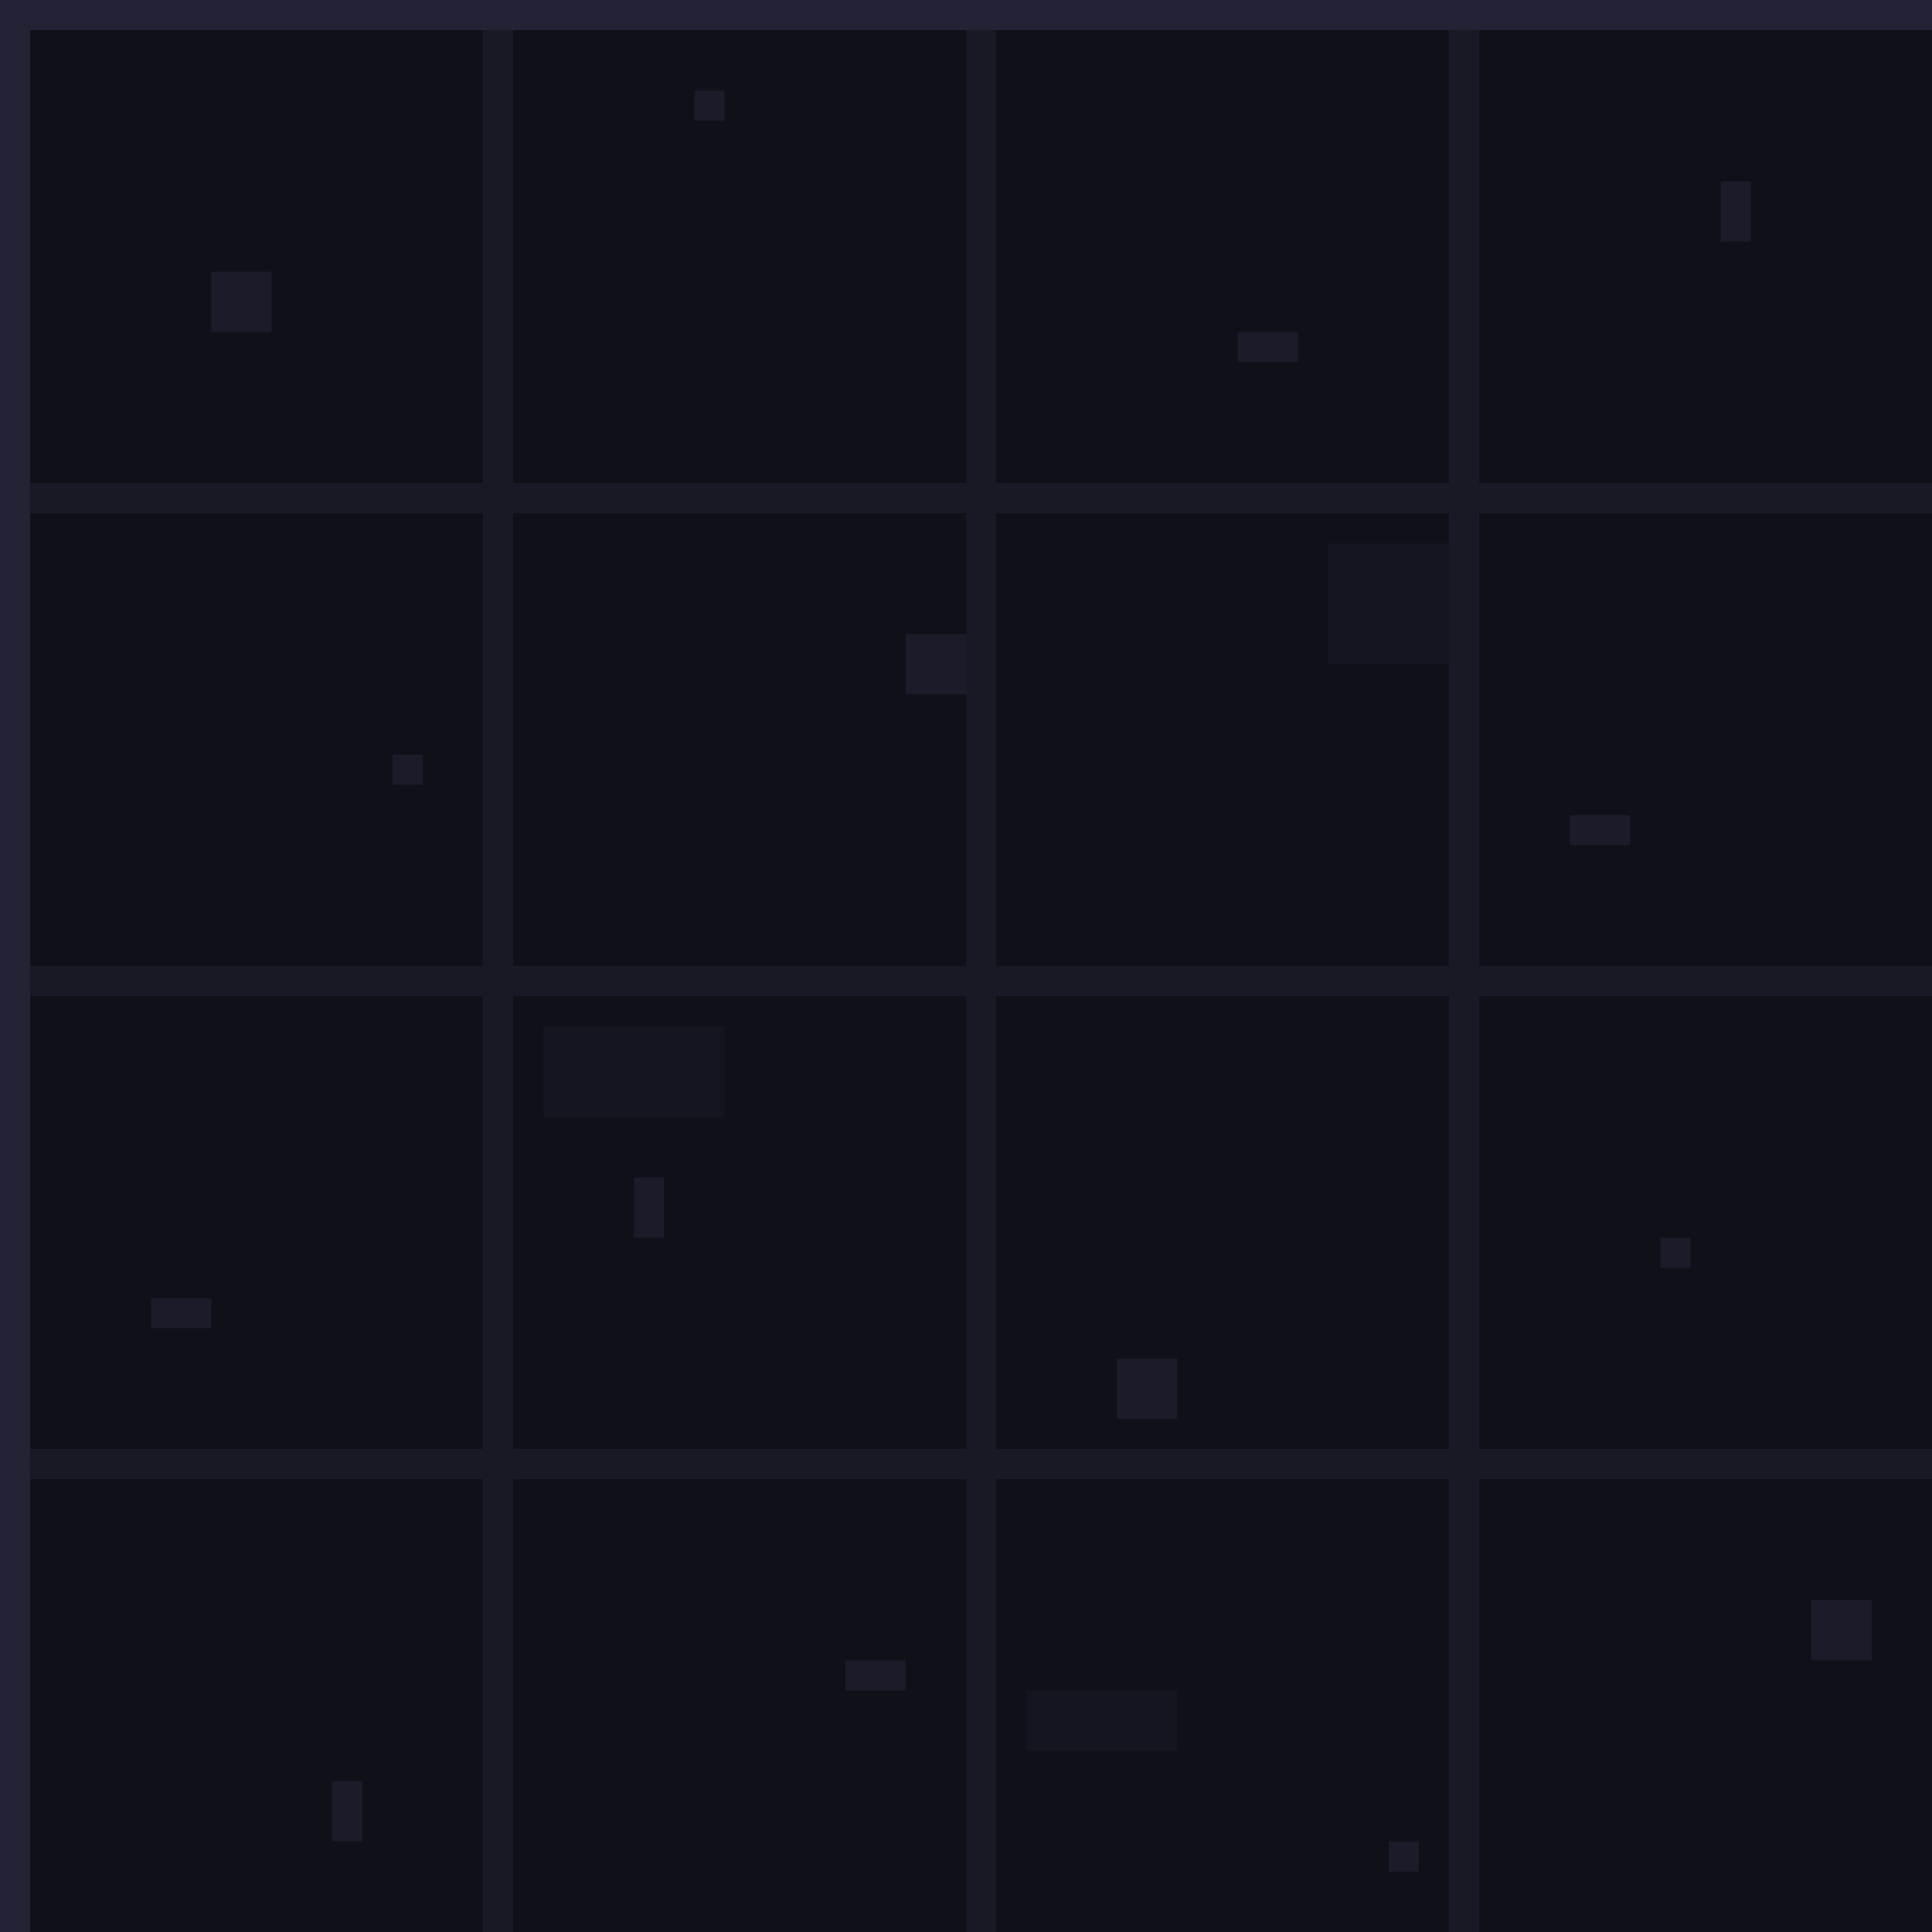
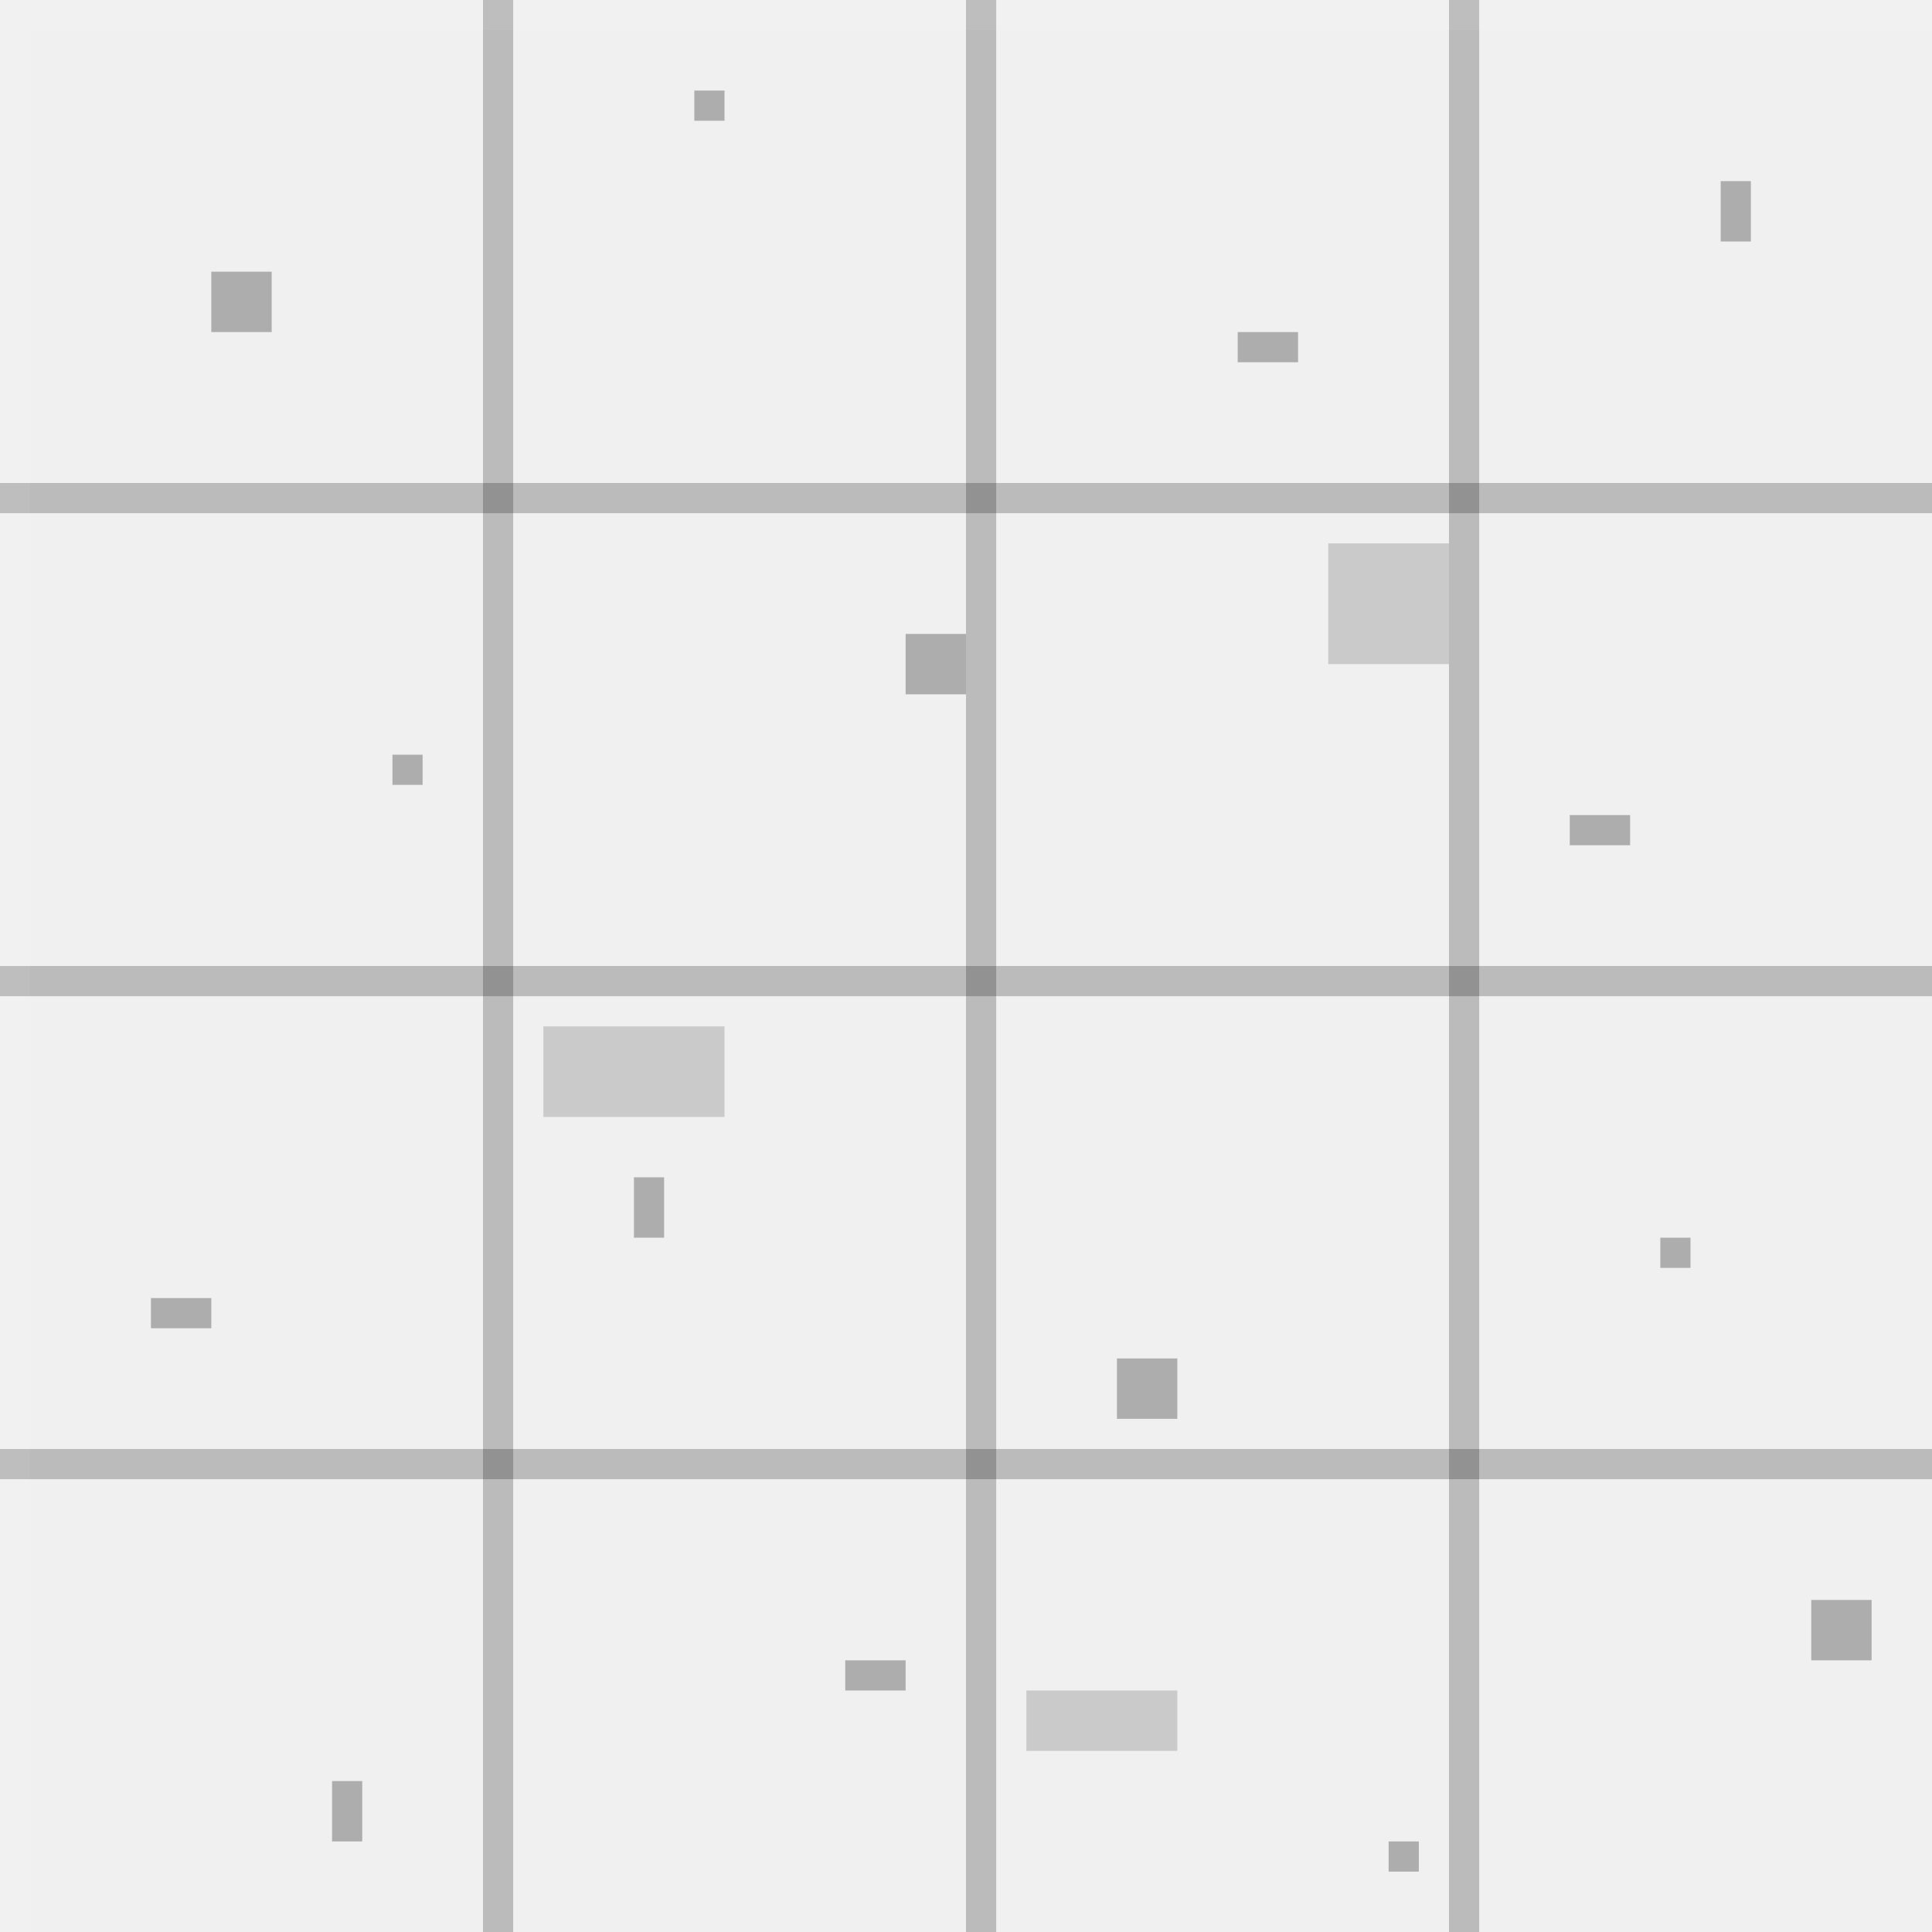
<svg xmlns="http://www.w3.org/2000/svg" viewBox="0 0 64 64" width="64" height="64">
-   <rect width="64" height="64" fill="#101018" />
-   <g stroke="#191926" stroke-width="1">
+   <g stroke="#000000" stroke-opacity="0.22" stroke-width="1">
    <path d="M0 16.5 H64 M0 32.5 H64 M0 48.5 H64" />
    <path d="M16.5 0 V64 M32.5 0 V64 M48.5 0 V64" />
  </g>
-   <g stroke="#232336" stroke-width="1">
+   <g stroke="#ffffff" stroke-opacity="0.05" stroke-width="1">
    <path d="M0 0.5 H64 M0.5 0 V64" />
  </g>
-   <g fill="#1b1b29">
+   <g fill="#000000" fill-opacity="0.28">
    <rect x="7" y="9" width="2" height="2" />
    <rect x="23" y="3" width="1" height="1" />
    <rect x="41" y="11" width="2" height="1" />
    <rect x="57" y="6" width="1" height="2" />
    <rect x="13" y="25" width="1" height="1" />
    <rect x="30" y="21" width="2" height="2" />
    <rect x="52" y="27" width="2" height="1" />
    <rect x="5" y="43" width="2" height="1" />
    <rect x="21" y="39" width="1" height="2" />
    <rect x="37" y="45" width="2" height="2" />
    <rect x="55" y="41" width="1" height="1" />
    <rect x="11" y="59" width="1" height="2" />
    <rect x="28" y="55" width="2" height="1" />
    <rect x="46" y="61" width="1" height="1" />
    <rect x="60" y="53" width="2" height="2" />
  </g>
-   <g fill="#15151f">
+   <g fill="#000000" fill-opacity="0.16">
    <rect x="18" y="34" width="6" height="3" />
    <rect x="44" y="18" width="4" height="4" />
    <rect x="34" y="56" width="5" height="2" />
  </g>
</svg>
